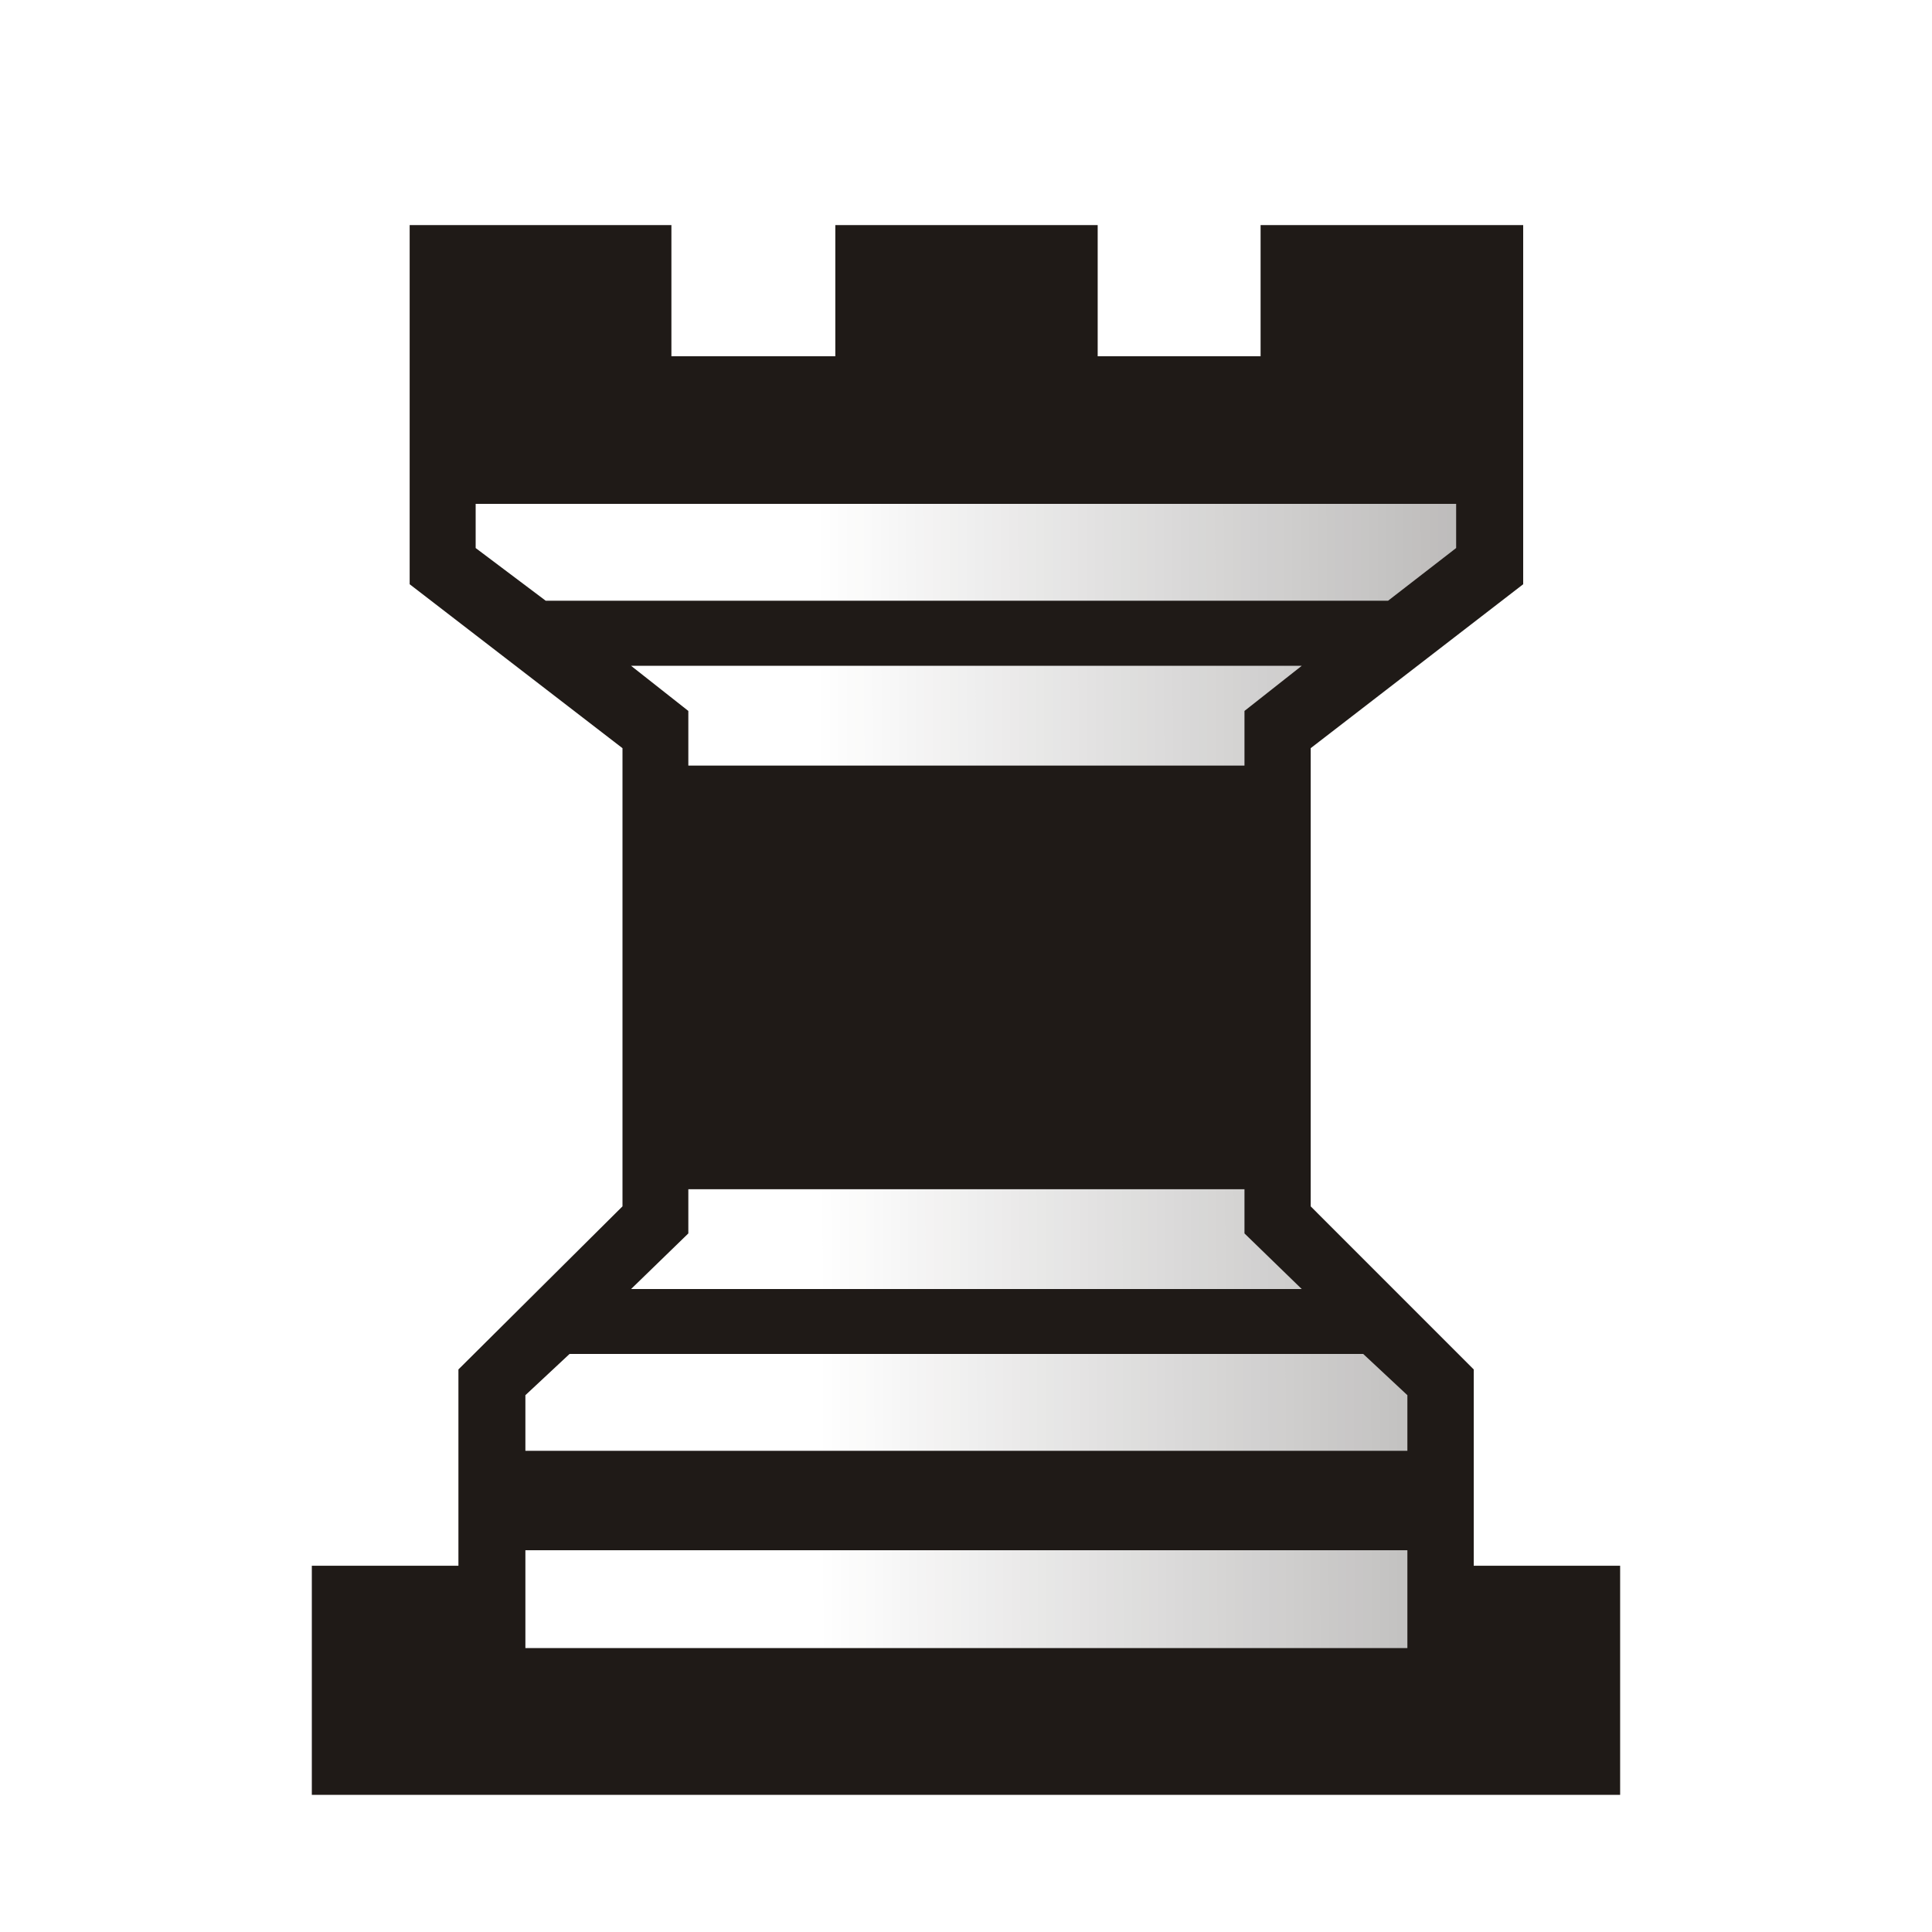
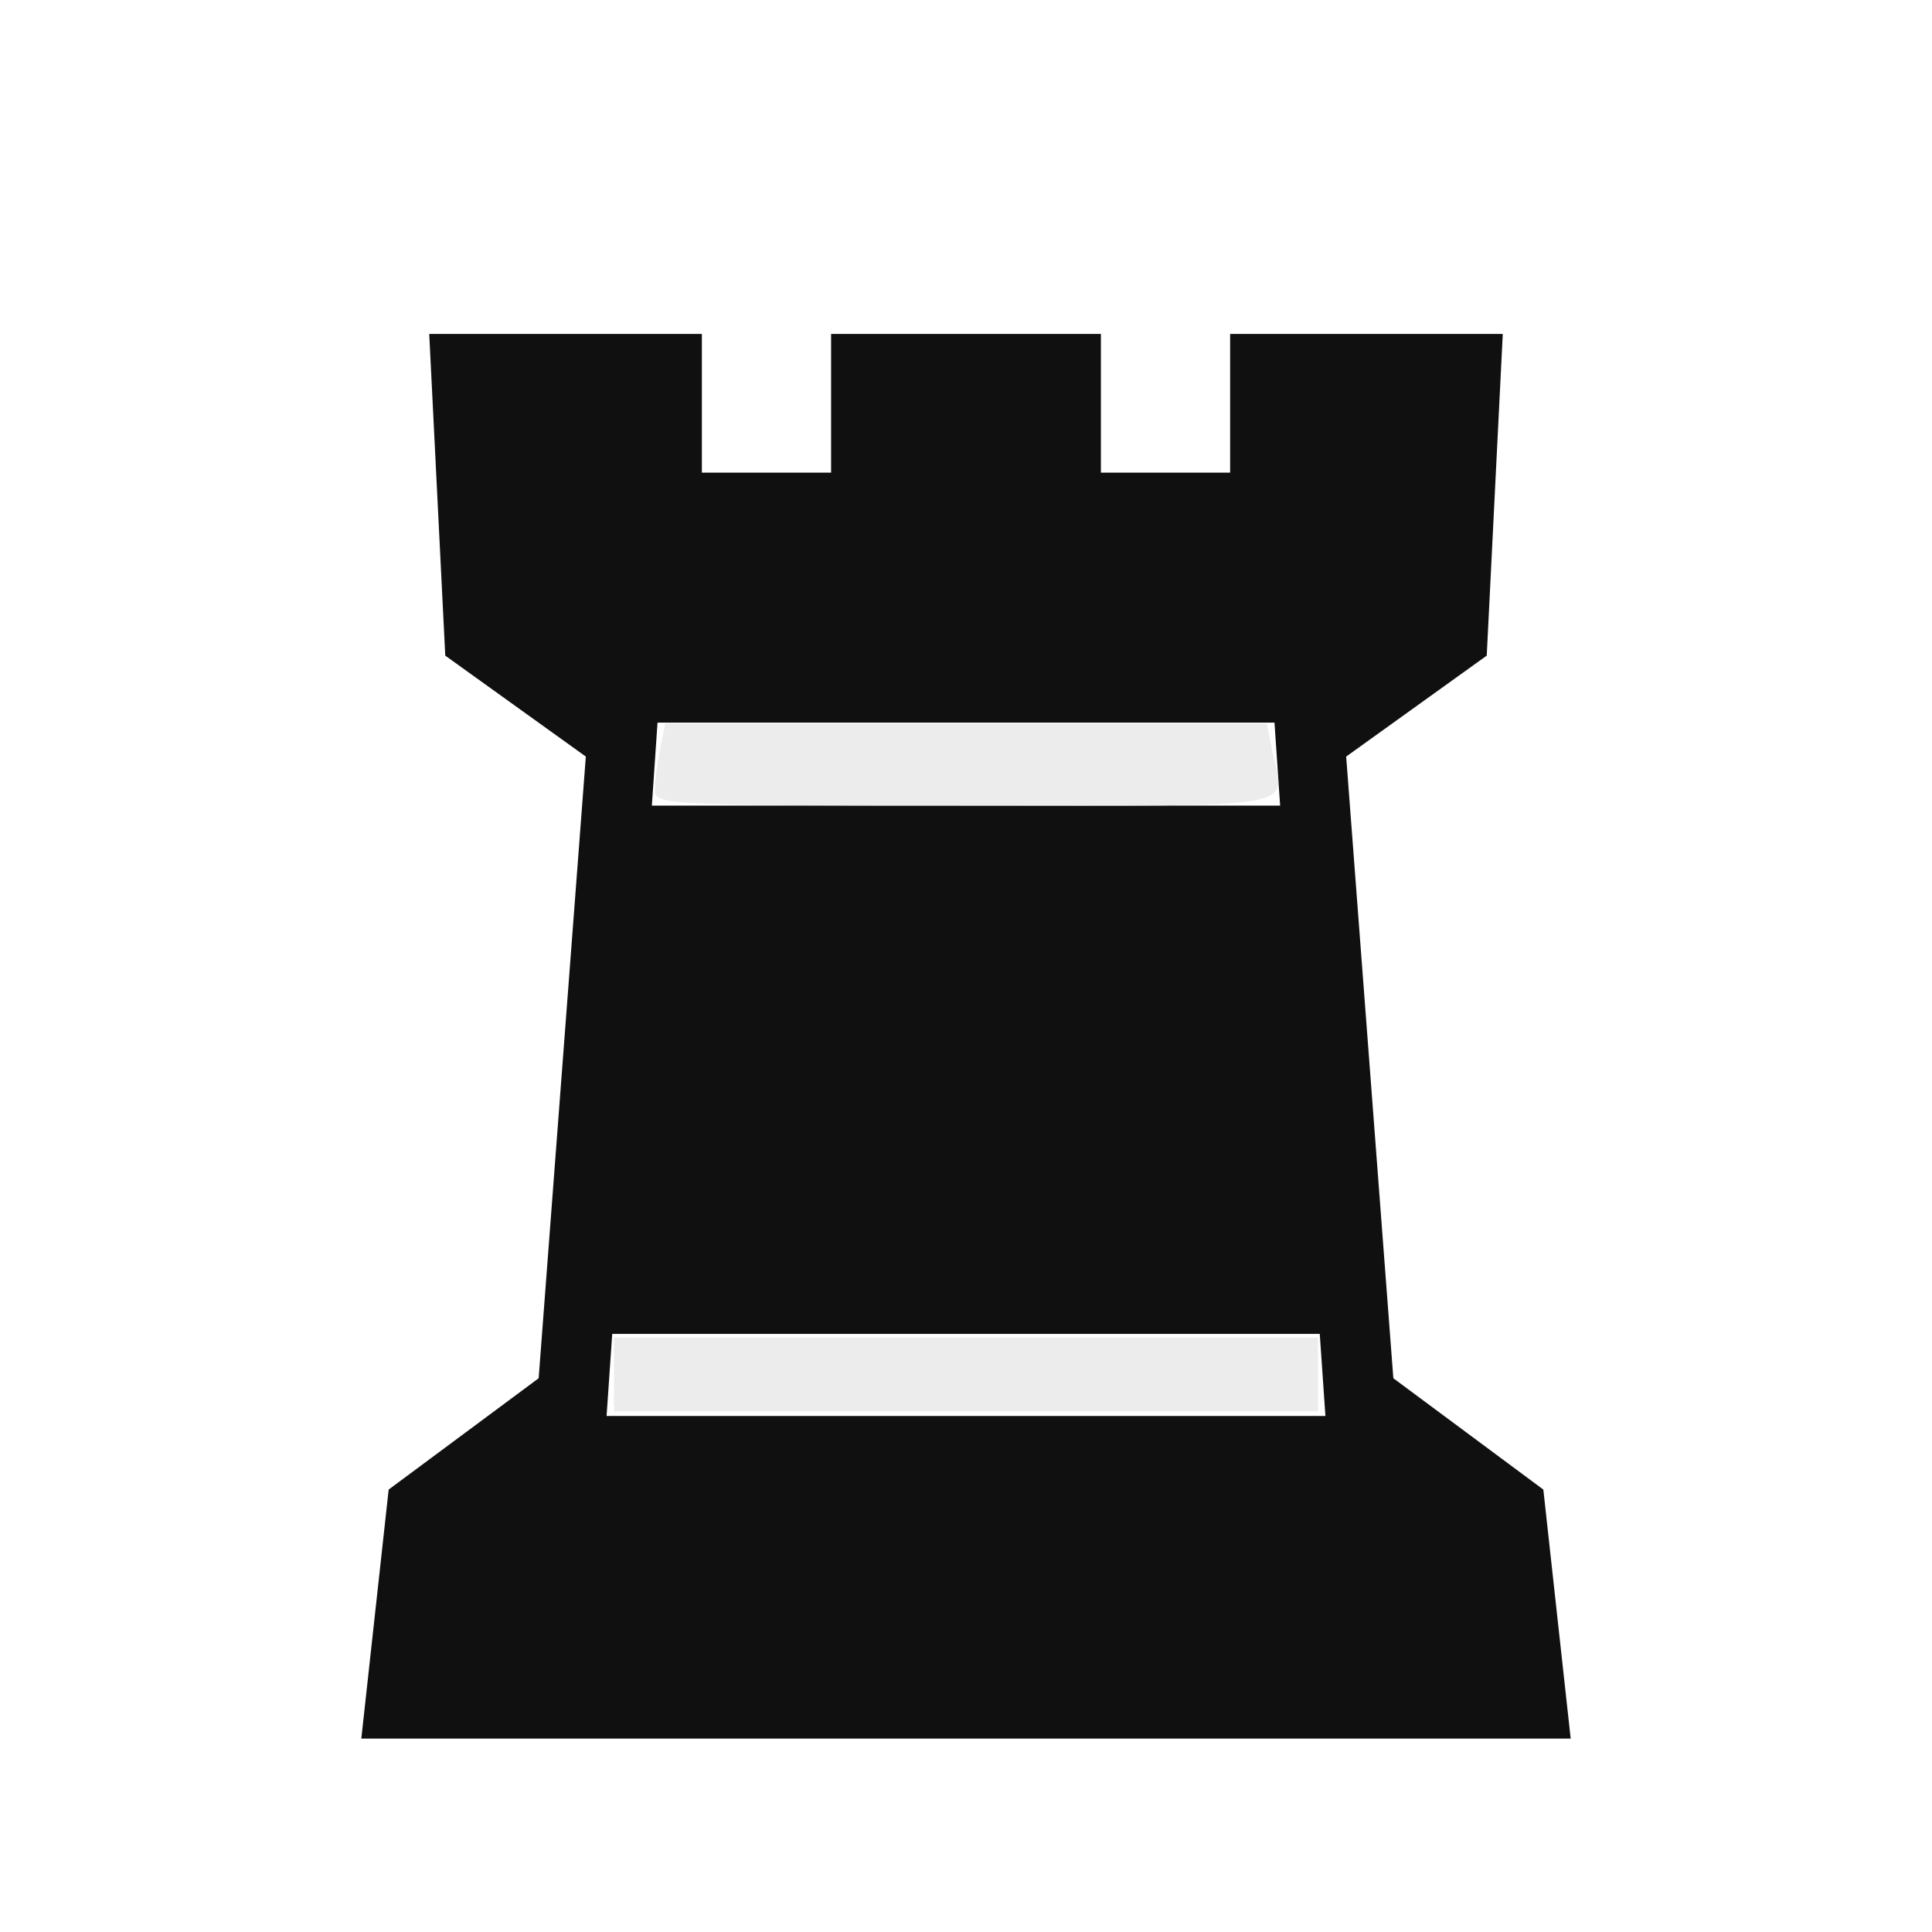
- <svg xmlns="http://www.w3.org/2000/svg" width="177.17" height="177.17" shape-rendering="geometricPrecision" image-rendering="optimizeQuality" fill-rule="evenodd" clip-rule="evenodd" viewBox="0 0 50 50">
-   <defs>
-     <linearGradient id="0" x1="21.19" y1="37.552" x2="77.74" y2="37.429" gradientUnits="userSpaceOnUse">
-       <stop stop-color="#fff" />
-       <stop offset="1" stop-color="#fff" stop-opacity="0" />
-     </linearGradient>
-   </defs>
-   <path fill="#1f1a17" d="m28.408 9.22h4.216v-3.395h6.796v9.295l-5.5 4.243v11.857l4.22 4.221v5.08h3.789v5.929h-33.859v-5.929h3.794v-5.08l4.246-4.221v-11.857l-5.508-4.243v-9.295h6.774v3.395h4.242v-3.395h6.79z" />
-   <path fill="url(#0)" d="m25.01 35.04h-10.27l-1.143 1.067v1.439h22.826v-1.439l-1.143-1.067h-10.27m-11.413 5.08v2.532h22.826v-2.532h-22.826m11.413-27.08h-12.7v1.143l1.812 1.363h21.802l1.761-1.363v-1.143h-12.675m0 4.191h-8.678l1.482 1.168v1.414h14.393v-1.414l1.482-1.168h-8.678m0 13.547h-7.197v1.143l-1.482 1.439h17.357l-1.482-1.439v-1.143h-7.197" />
+ <svg xmlns="http://www.w3.org/2000/svg" viewBox="0 0 2048 2048">
+   <path d="M1024 1843H383l29-264 159-118 50-659-149-107-17-341h289v147h137V354h286v147h137V354h289l-17 341-149 107 50 659 159 118 29 264zm0-989h333l-6-88H697l-6 88zm0 647h381l-6-87H649l-6 87z" fill="#101010" />
+   <path d="M650.847 1457.03v-39.05h746.305v78.101H650.847zm43.39-619.39c0-8.948 2.441-28.474 5.424-43.39l5.424-27.118h637.83l5.424 27.119c13.066 65.329 43.88 59.66-324.339 59.66-316.65 0-329.763-.646-329.763-16.27z" fill="#ececec" />
</svg>
